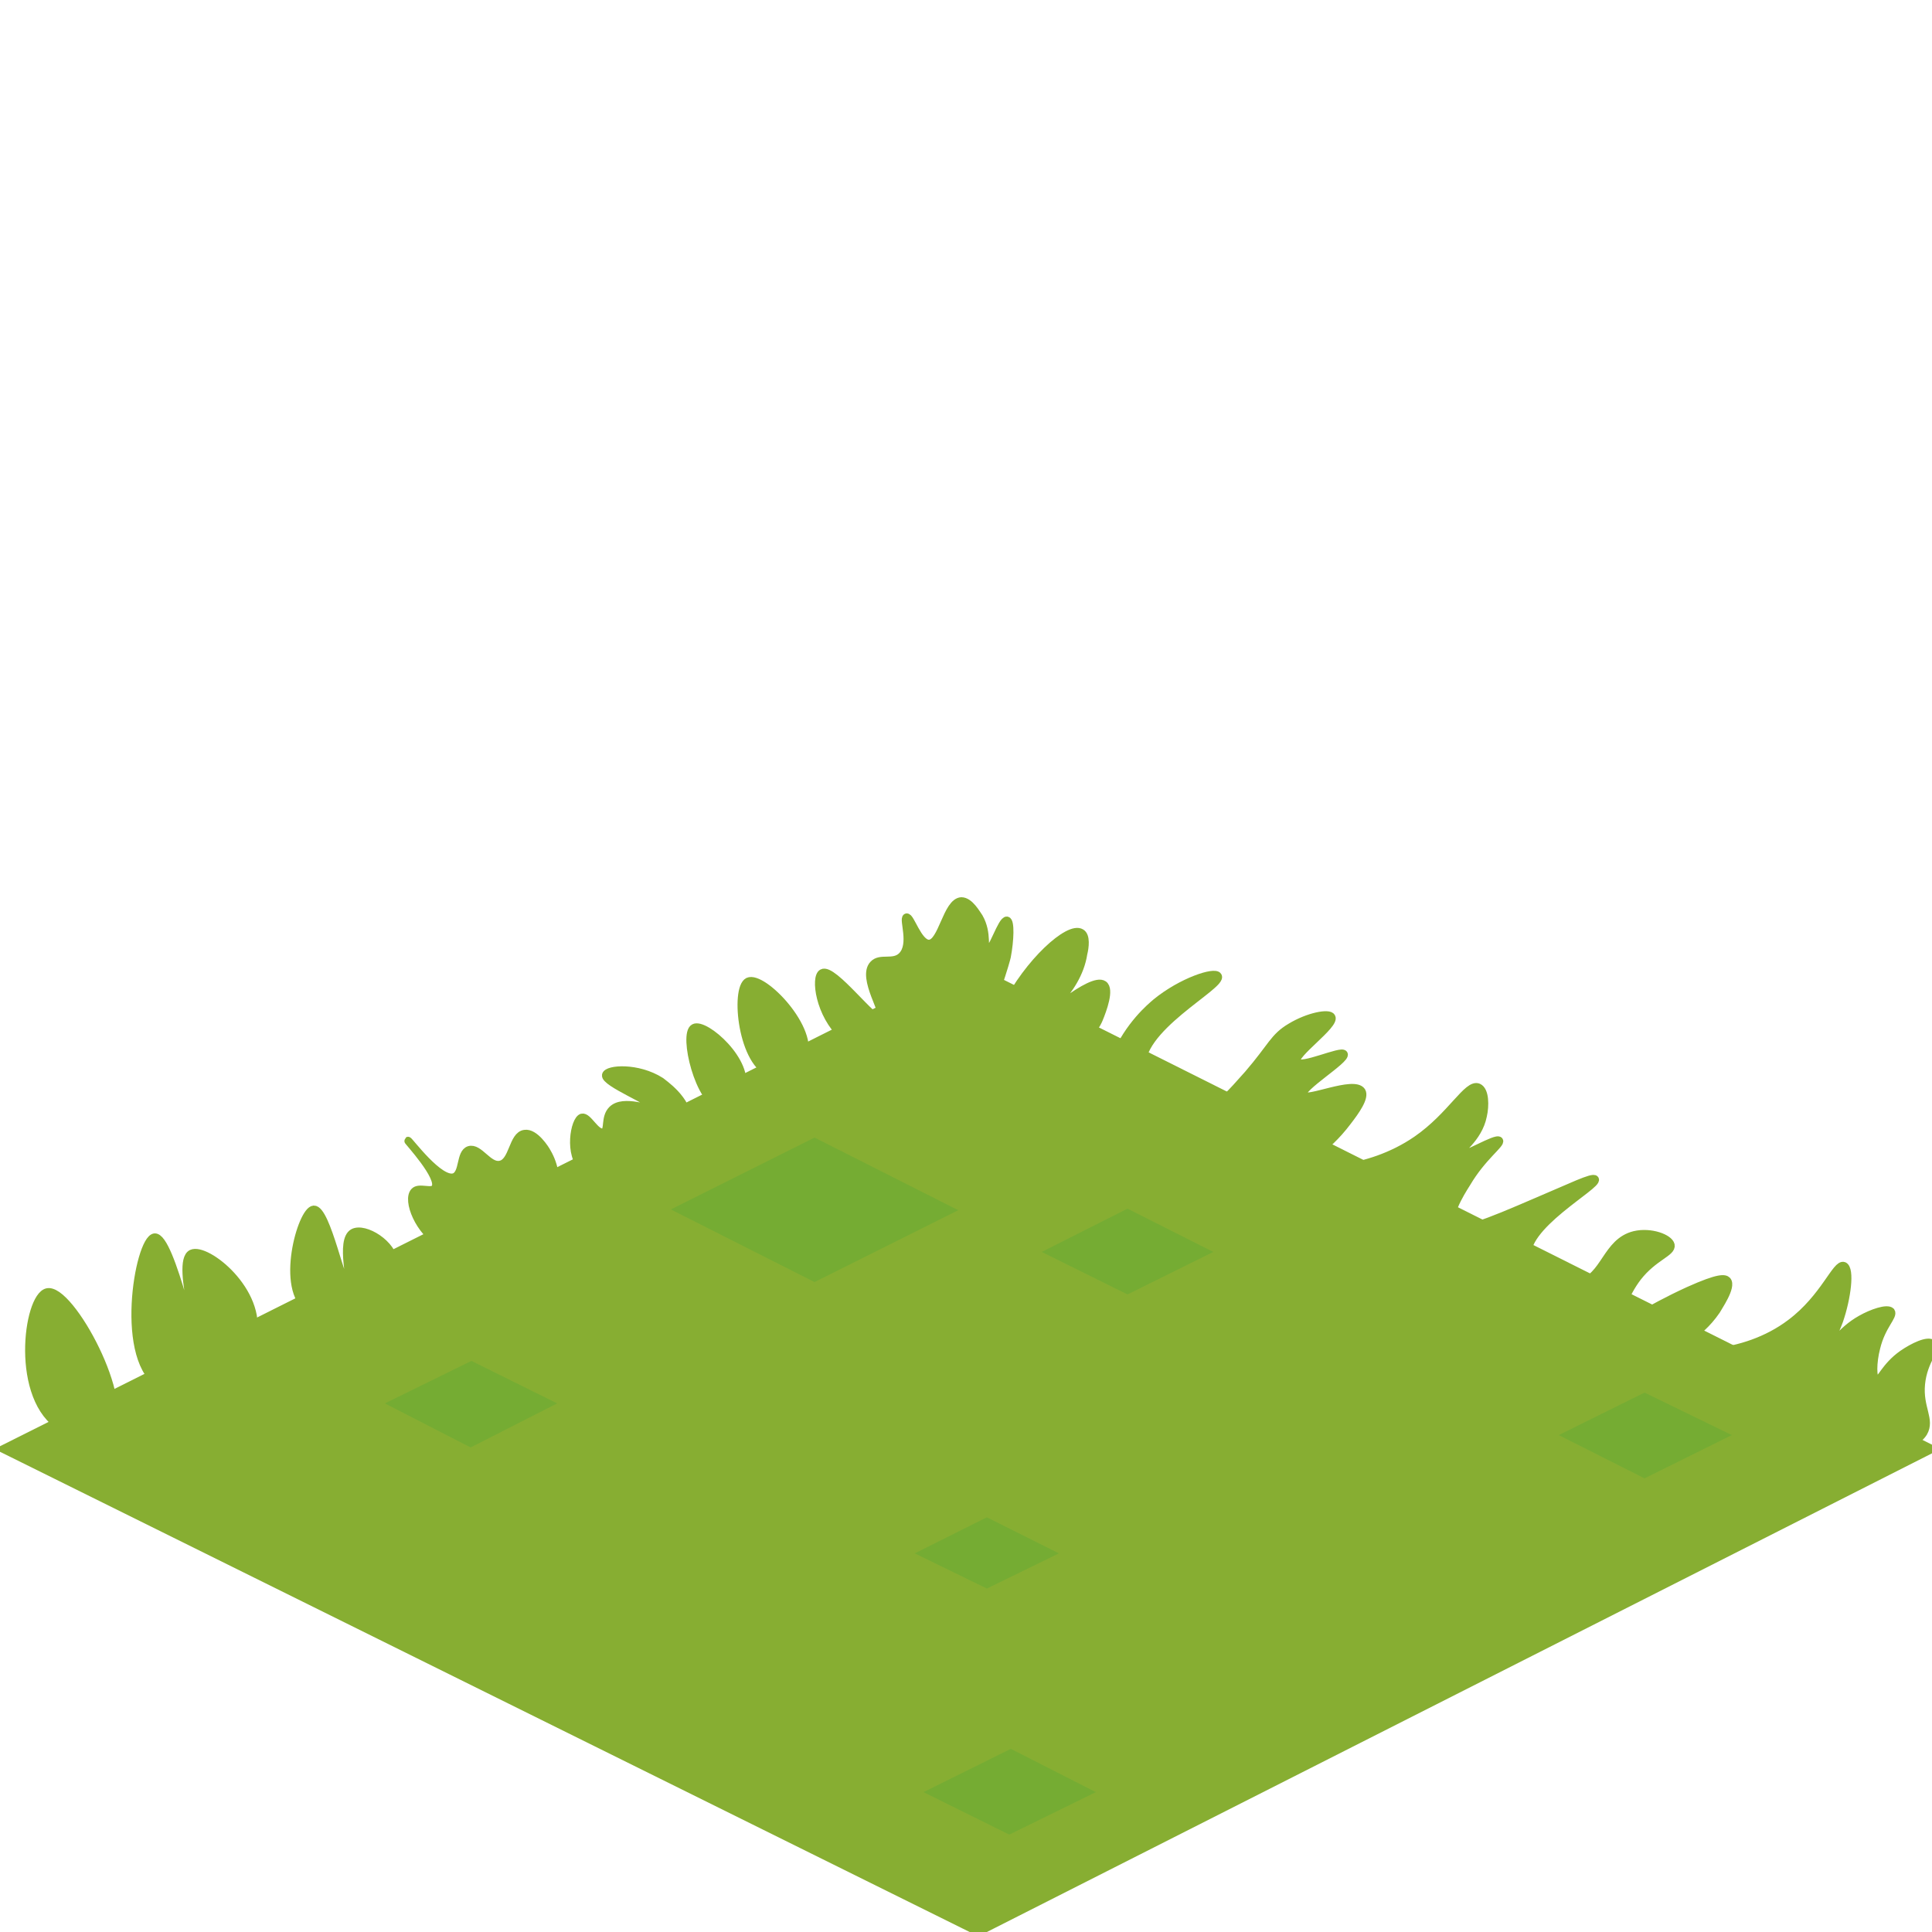
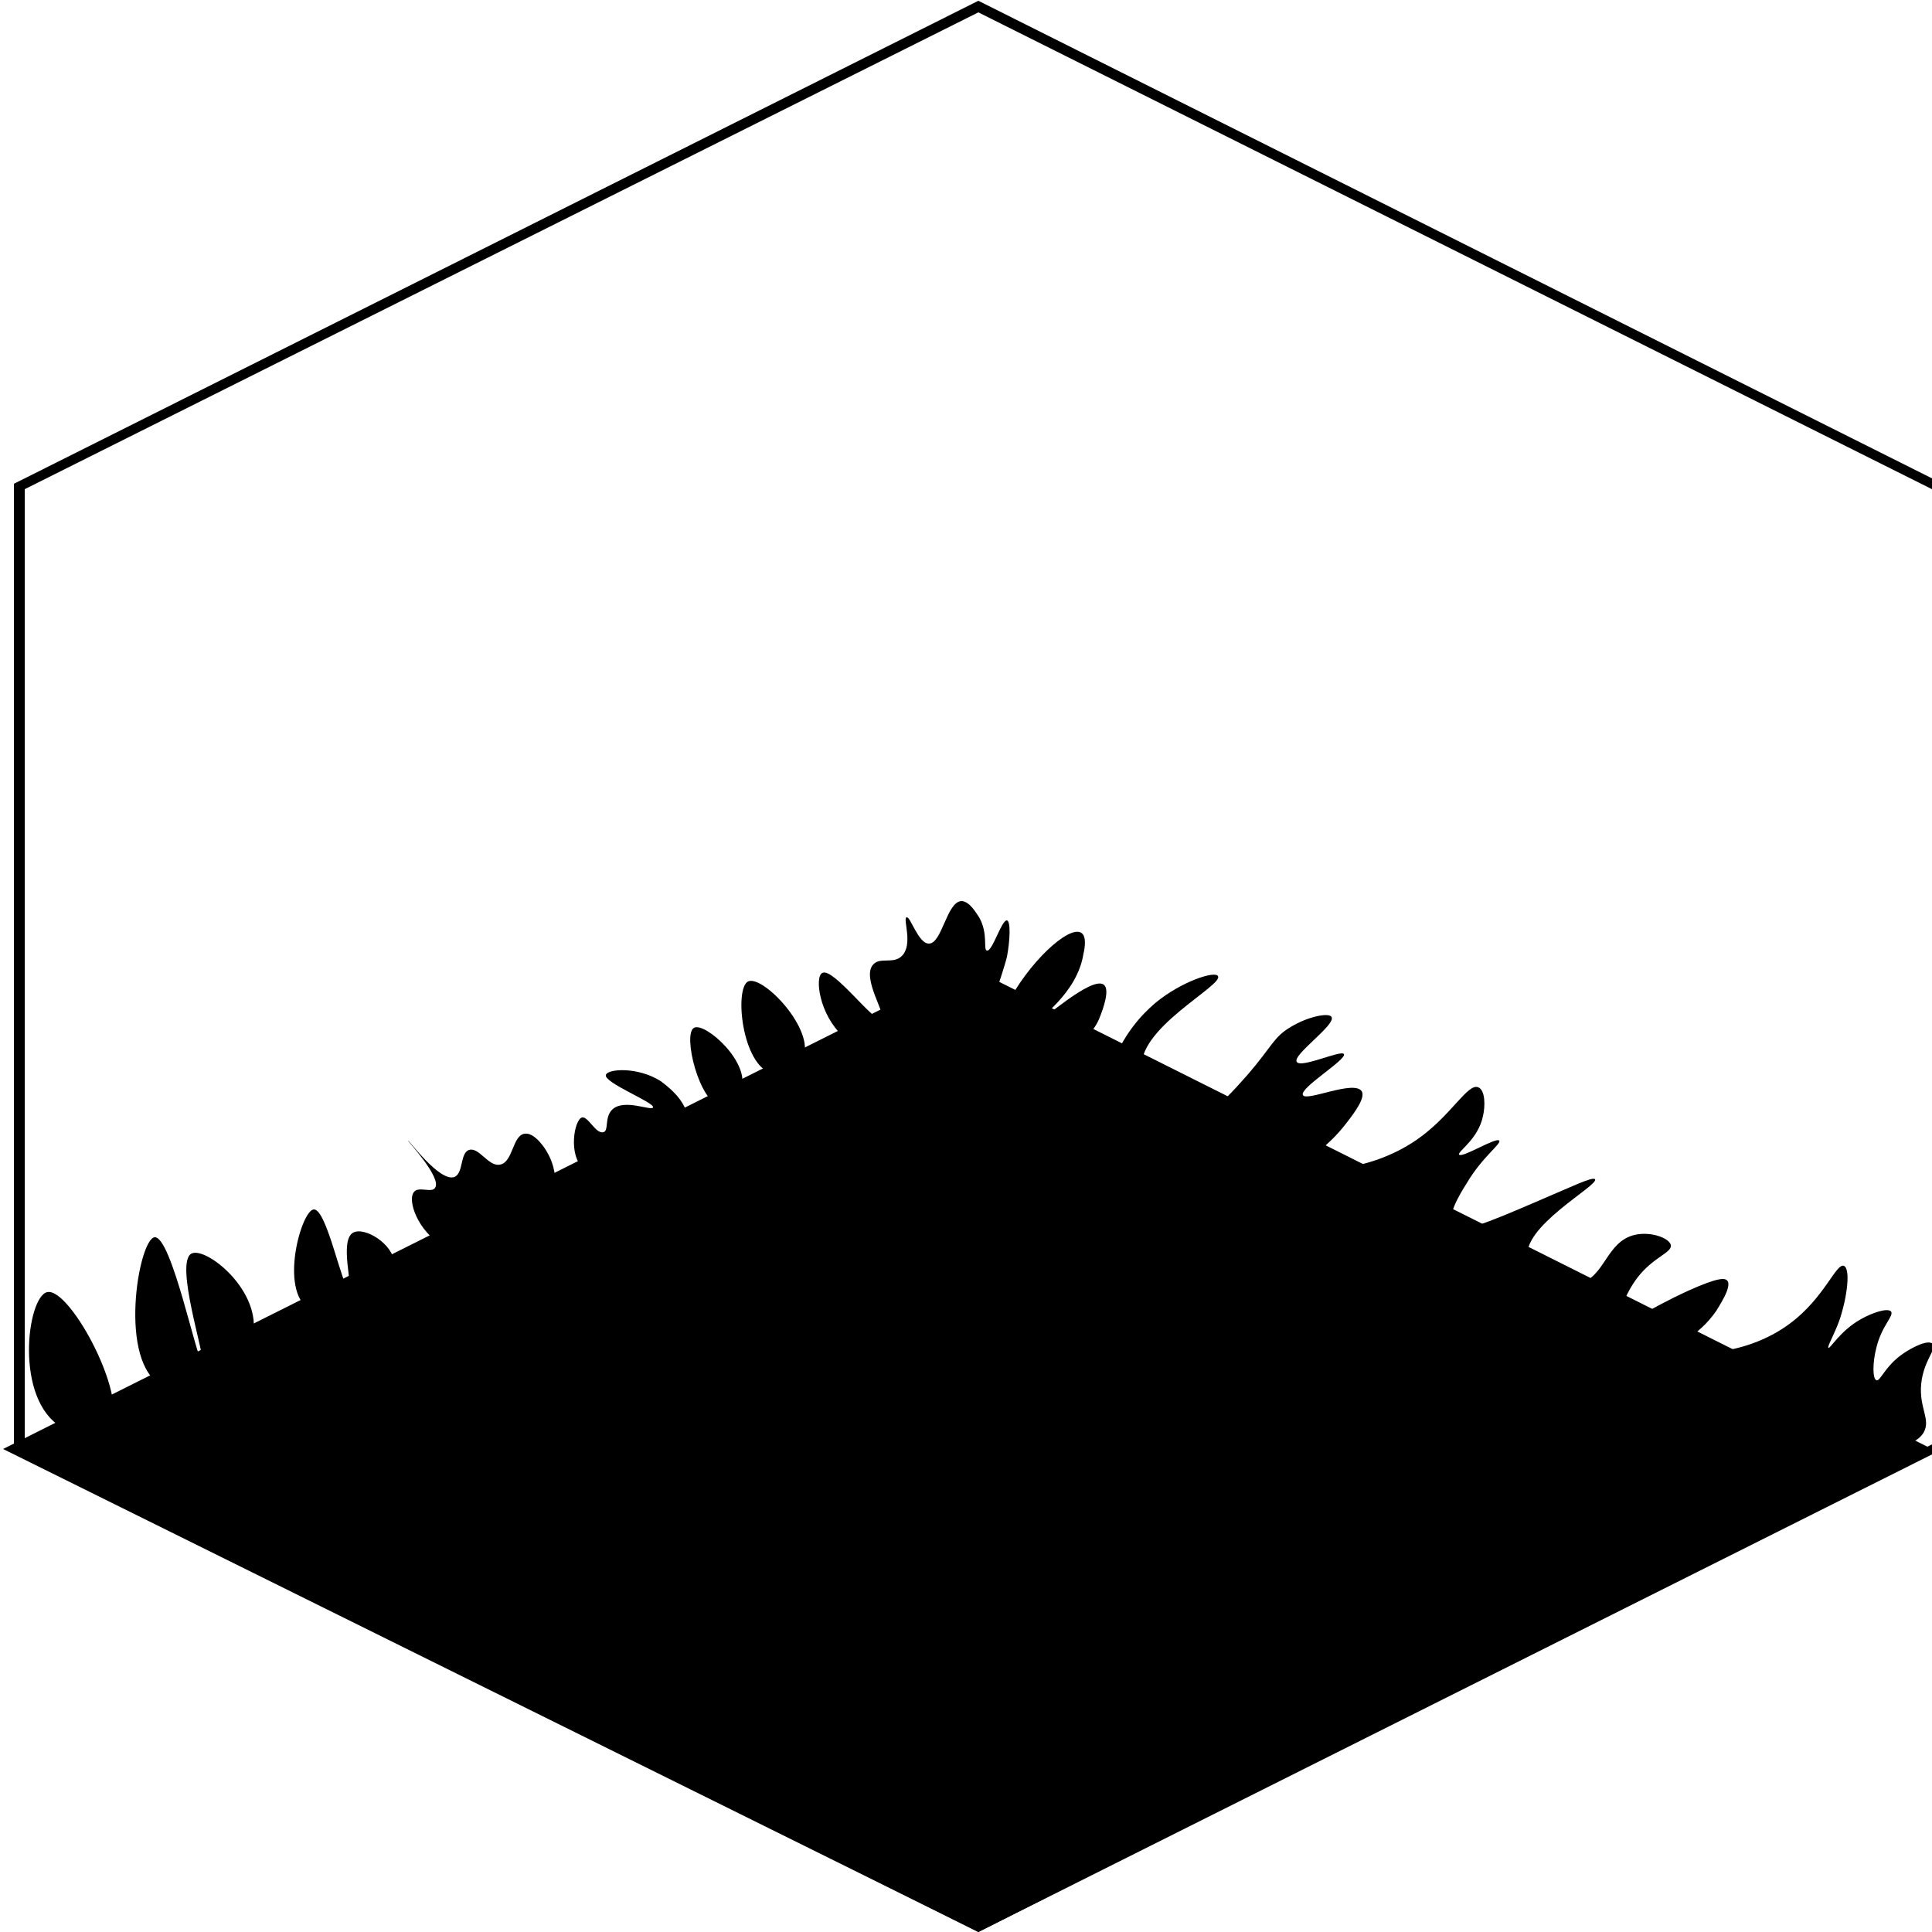
<svg xmlns="http://www.w3.org/2000/svg" version="1.1" x="0px" y="0px" viewBox="0 0 250 250" style="enable-background:new 0 0 250 250;" xml:space="preserve">
-   <style type="text/css">
- 	.st0{fill:#87AE32;stroke:#87AE32;stroke-miterlimit:10;}
- 	.st1{opacity:0.5;}
- 	.st2{fill:#63AA34;}
- 	.st3{fill:#63AA34;stroke:#63AA34;stroke-miterlimit:10;}
- 	.st4{display:none;}
- 	.st5{display:inline;fill:#808080;}
- </style>
  <g id="Layer_1">
    <polygon class="st0" points="250,187.5 126.6,250 0.4,187.5 125.2,125  " />
    <g>
      <g class="st1">
        <polygon class="st2" points="105.4,147.2 124,156.6 105.4,165.9 86.8,156.5    " />
        <polygon class="st2" points="61,176.1 72.1,181.6 60.9,187.3 49.8,181.6    " />
        <polygon class="st2" points="145.9,156.4 157,162 145.9,167.5 134.8,162    " />
        <polygon class="st2" points="212.8,180.2 224.1,185.7 212.8,191.3 201.7,185.7    " />
        <polygon class="st2" points="130.8,226.3 141.8,231.9 130.6,237.4 119.5,231.9    " />
        <polygon class="st3" points="127.7,196.9 135.9,201 127.7,205 119.5,201    " />
      </g>
    </g>
    <g class="st4">
      <path class="st5" d="M126.6,1.6L250,63.3v123.6l-123.4,61.8L3.2,186.9V63.3L126.6,1.6 M126.6,0.1L1.8,62.6v124.9L126.6,250    l124.8-62.5V62.6L126.6,0.1L126.6,0.1z" />
    </g>
    <path class="st0" d="M9,164.5" />
    <path class="st0" d="M8,184.7c-6.2-3.6-4.5-16.9-1.9-17.5c3-0.7,11.1,14.5,7.9,17.9C12.6,186.3,9.7,185.6,8,184.7z" />
    <path class="st0" d="M21,179.3c-5.8-2.9-3.1-18.9-1-19.2c2.2-0.2,5.5,16.1,6.1,15.9c0.6-0.1-3.6-12.7-1.3-13.8   c1.9-0.9,9.2,4.9,7.9,10.8c-0.7,3.1-3.6,5.3-6.1,6.1C25.8,179.5,23.1,180.4,21,179.3z" />
    <path class="st0" d="M40,169.4c-3.9-2.5-1-12.8,0.6-12.9c1.7-0.1,3.7,10.3,4.5,10.1c0.6-0.1-1.2-6.1,0.6-7.1   c1.5-0.8,5.2,1.5,5.3,3.9C51.3,166.9,43.5,171.6,40,169.4z" />
    <path class="st0" d="M57.1,161c-2.9-1.6-4.5-5.7-3.5-6.8c0.6-0.7,2.3,0.2,2.7-0.5c0.9-1.3-3.6-6.1-3.5-6.1c0.1-0.1,4.1,5.4,6,4.7   c1.2-0.5,0.7-3.1,1.9-3.5c1.3-0.4,2.5,2.2,4,1.9c1.7-0.3,1.6-3.8,3.2-4c1.3-0.2,2.7,2,2.9,2.4c1,1.7,1.2,3.6,1,5   C70.8,159.3,62,163.7,57.1,161z" />
    <path class="st0" d="M75.3,144.6c-1,0.3-1.8,4.9,0.2,6.6c3,2.6,13.3-1.3,13.5-6.1c0.1-2.8-3.3-5-3.5-5.2c-3-1.9-6.9-1.6-7.1-0.8   c-0.3,1,6.4,3.6,6.1,4.2c-0.2,0.5-3.8-1.2-5.3,0.3c-1,1-0.4,2.7-1.1,2.9C77.1,146.8,76.1,144.4,75.3,144.6z" />
    <path class="st0" d="M93.3,143.1c-2.8-0.3-5-9.3-3.5-10.1c1.4-0.8,7.4,4.5,6.1,8C95.5,142.1,94.4,143.2,93.3,143.1z" />
    <path class="st0" d="M99.9,138.9c-3.9-1-4.9-11-3.1-11.9c1.9-0.9,8.8,6.3,7.1,10C103.3,138.4,101.4,139.3,99.9,138.9z" />
    <path class="st0" d="M109.1,134.1c-3.1-2.8-3.7-7.7-2.7-8.2c1.4-0.8,6.8,6.6,7.7,6c0.7-0.5-2.7-5.4-1.1-7.1c0.9-1,2.6,0,3.7-1.1   c1.5-1.5,0.1-4.8,0.6-5c0.5-0.2,1.5,3.4,2.9,3.4c1.7,0,2.3-5.4,4.2-5.5c1.1,0,2,1.7,2.3,2.1c1.2,2.1,0.5,4.2,1,4.3   c0.7,0.2,1.9-4,2.6-3.9c0.5,0.1,0.4,2.6,0,4.7c-0.1,0.4-0.3,1.2-1.3,4.2c-0.7,1.9-1.1,3.1-1.3,3.5   C125.7,135.7,114.5,139,109.1,134.1z" />
    <path class="st0" d="M130.2,130.2c2.8-5.6,8.1-10.5,9.7-9.5c0.7,0.4,0.5,1.9,0.3,2.7c-0.8,5.2-6,8.5-5.8,8.7   c0.2,0.2,6.8-5.8,8.4-4.7c0.9,0.6-0.1,3.3-0.6,4.5c-0.2,0.5-1.1,2.2-2.9,3.4c-3.4,2.2-8.9,1.5-10-1   C129,134.1,128.7,133.1,130.2,130.2z" />
    <path class="st0" d="M144.3,136.8c1.8-4.2,4.6-6.5,5.3-7.1c3.3-2.7,7.6-4.1,8-3.4c0.8,1.2-10.8,6.9-9.8,12.2c0.6,3.2,5.7,5.8,9,4.8   c1.2-0.4,2.4-1.7,4.7-4.3c3.1-3.6,3.3-4.8,5.5-6.1c2.3-1.4,5-1.9,5.3-1.3c0.6,1-5.1,4.9-4.5,5.8c0.5,0.9,5.8-1.6,6.1-1   c0.4,0.7-5.8,4.4-5.3,5.3c0.4,0.9,6.6-2,7.6-0.5c0.5,0.8-0.8,2.6-1.8,3.9c-3,4-5.9,5-5.6,5.6c0.4,1,8.1,1.2,14.5-3.2   c4.5-3.1,6.6-7.4,8-6.8c0.9,0.4,0.9,2.4,0.6,3.7c-0.6,3-3.3,4.6-3.1,5c0.4,0.5,4.8-2.3,5.2-1.8c0.3,0.4-2.2,2.1-4.2,5.5   c-0.9,1.4-2.7,4.4-1.8,5.5c0.9,1.1,4.3-0.3,10.8-3.1c4.5-1.9,7.3-3.3,7.6-2.9c0.5,0.8-9.7,6.2-8.7,10.3c0.5,2.1,4,3.9,6.6,3.2   c3.4-0.8,3.5-5.4,7.2-6.3c2.1-0.5,4.5,0.4,4.7,1.3c0.2,1-2.2,1.5-4.3,4.2c-1.6,2.1-2.7,5-1.9,5.6c0.7,0.6,2.8-1.3,8.5-3.9   c4-1.8,4.7-1.6,5-1.3c0.7,0.8-1.2,3.5-1.4,3.9c-2.4,3.5-5.3,4.2-5.2,4.8c0.3,1,8.6,1.5,14.8-3.2c4.4-3.3,5.9-7.8,6.9-7.4   c0.9,0.4,0.4,4.2-0.6,7.1c-0.7,1.9-1.6,3.4-1.4,3.5c0.2,0.2,1.5-2.2,4.2-3.7c1.4-0.8,3.4-1.5,3.9-1c0.4,0.6-1.2,1.8-1.9,4.7   c-0.5,1.9-0.5,4,0,4.2c0.5,0.2,1.1-1.8,3.4-3.4c1.3-0.9,3.3-1.9,3.9-1.3c0.6,0.6-1.2,2.1-1.5,5.2c-0.3,3.1,1.3,4.6,0.3,6.3   c-0.7,1.1-2,1.5-2.6,1.6c-12.3,3.2-39.1-10.8-39.1-10.8c-34.4-18-62.2-15.6-64.2-27.7C141.9,142.5,144.3,136.8,144.3,136.8z" />
  </g>
  <g id="Layer_2">
</g>
</svg>
